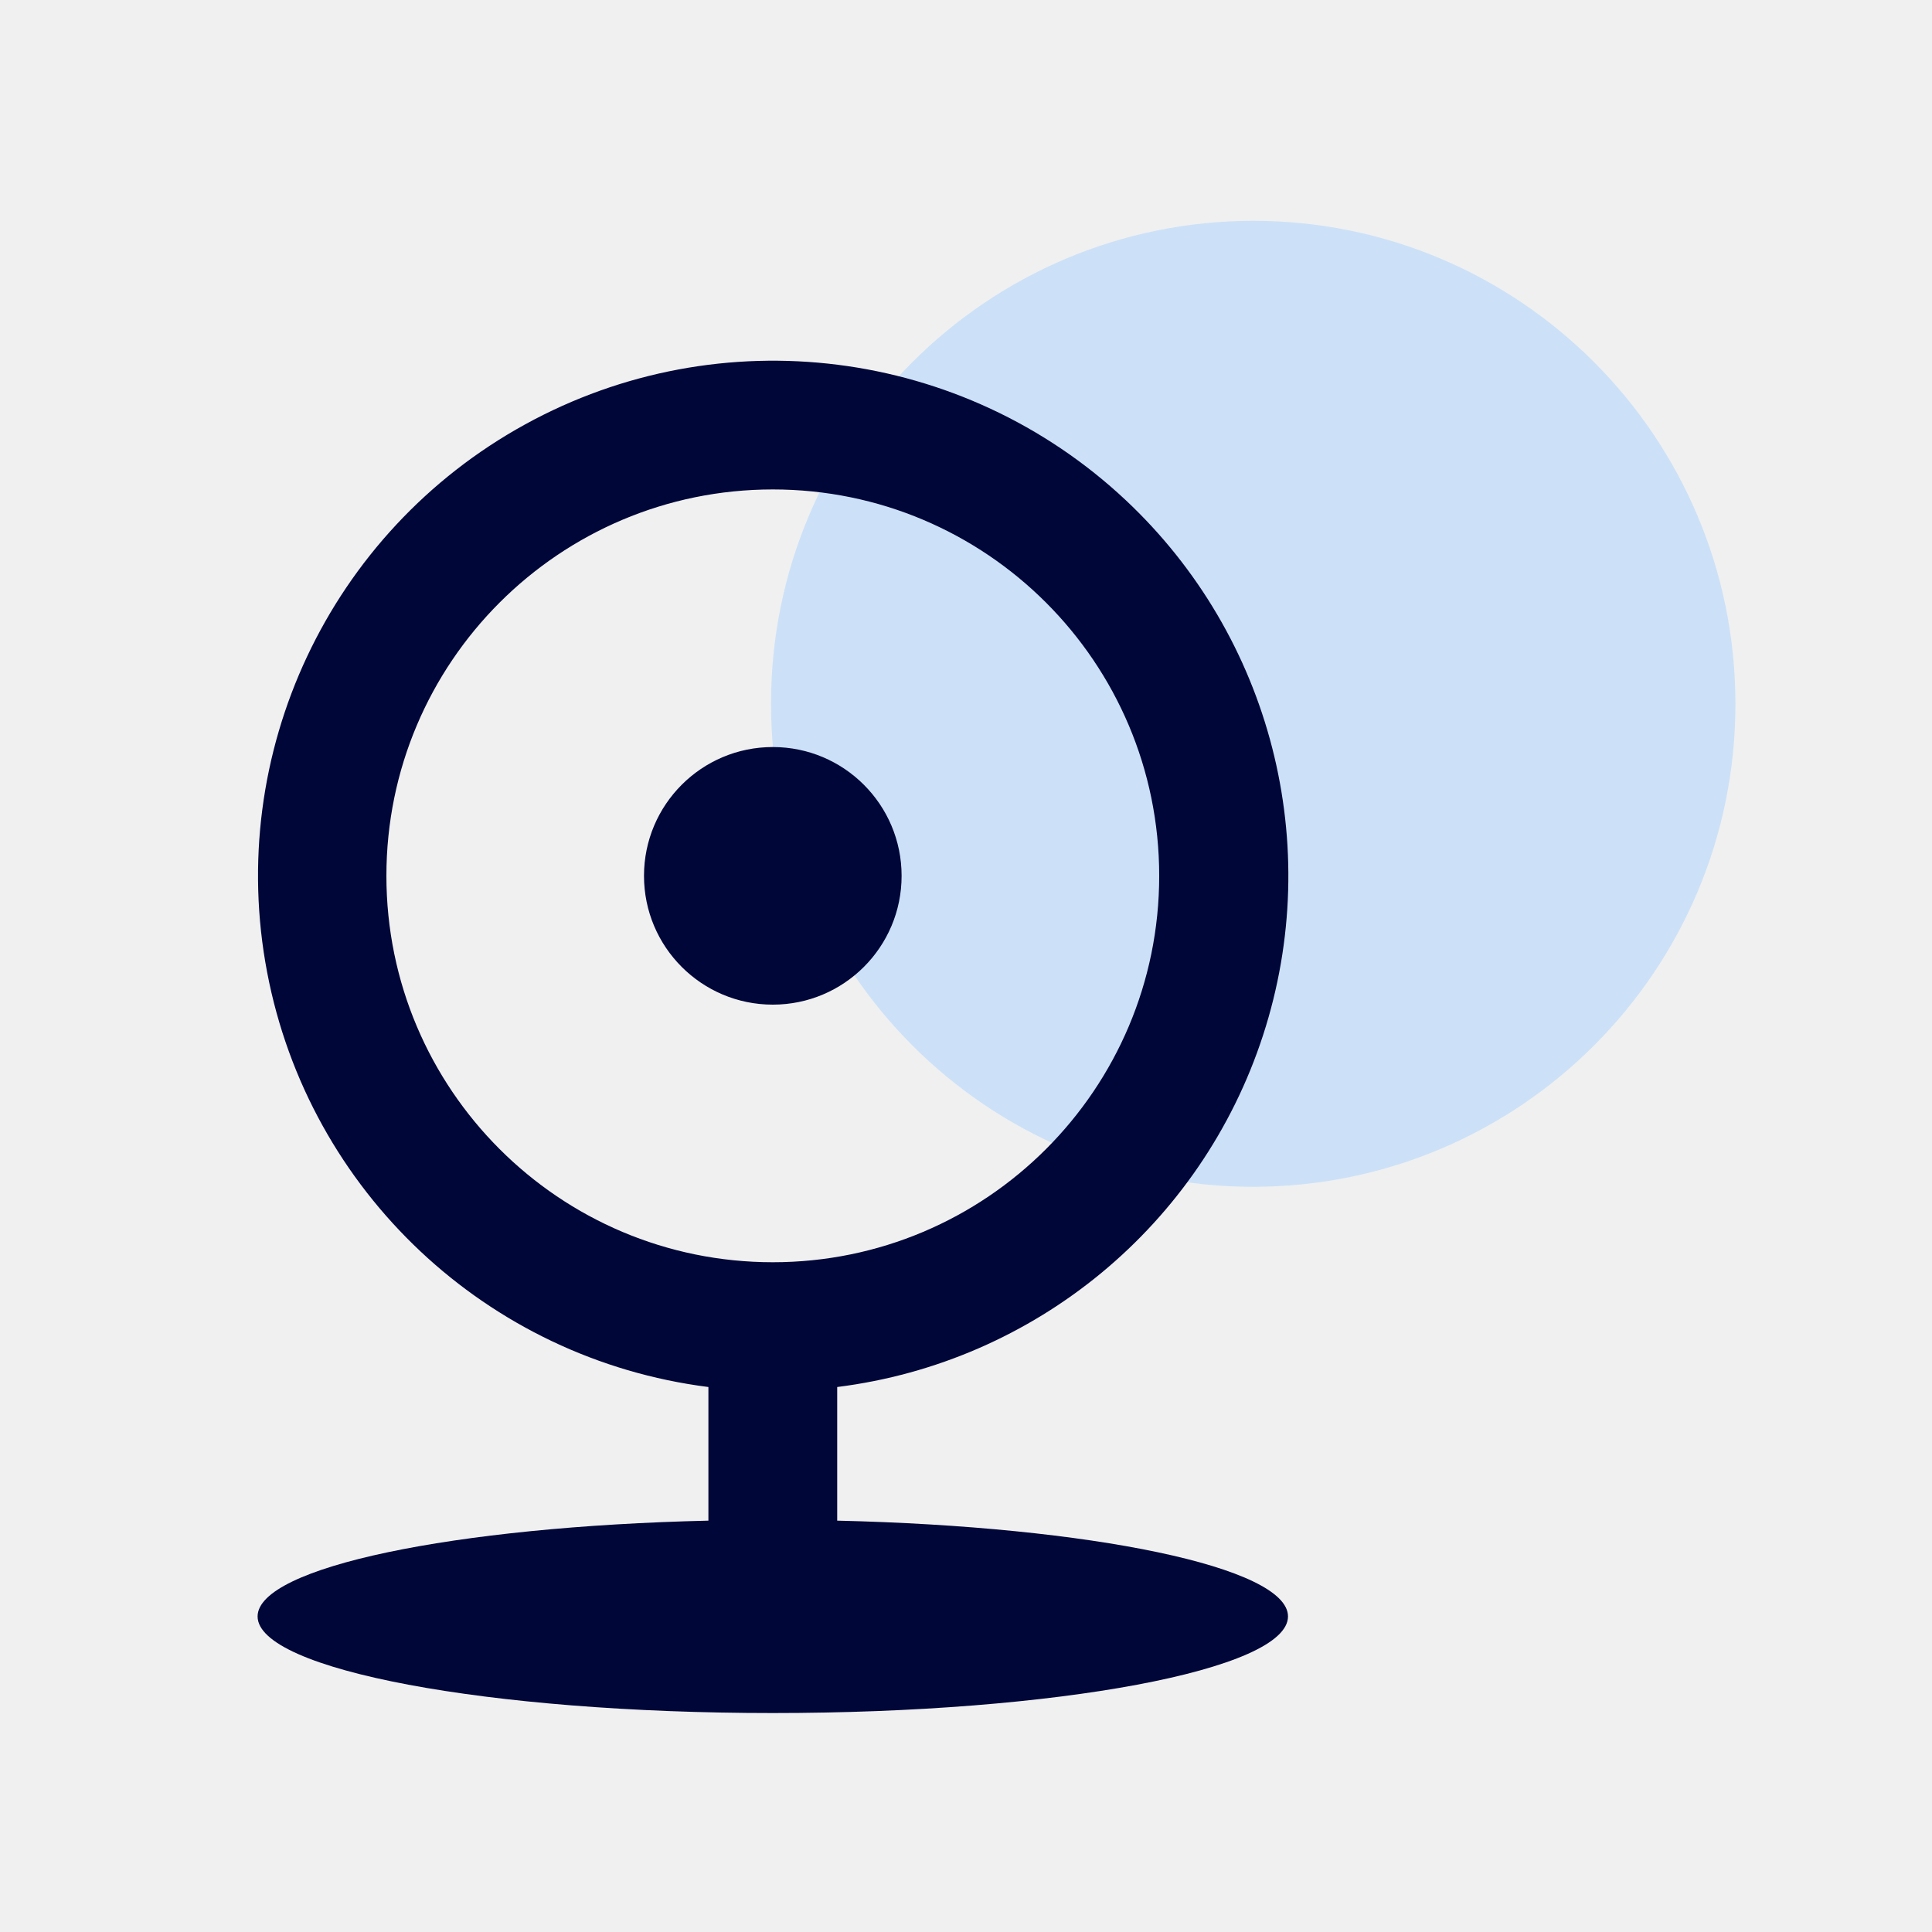
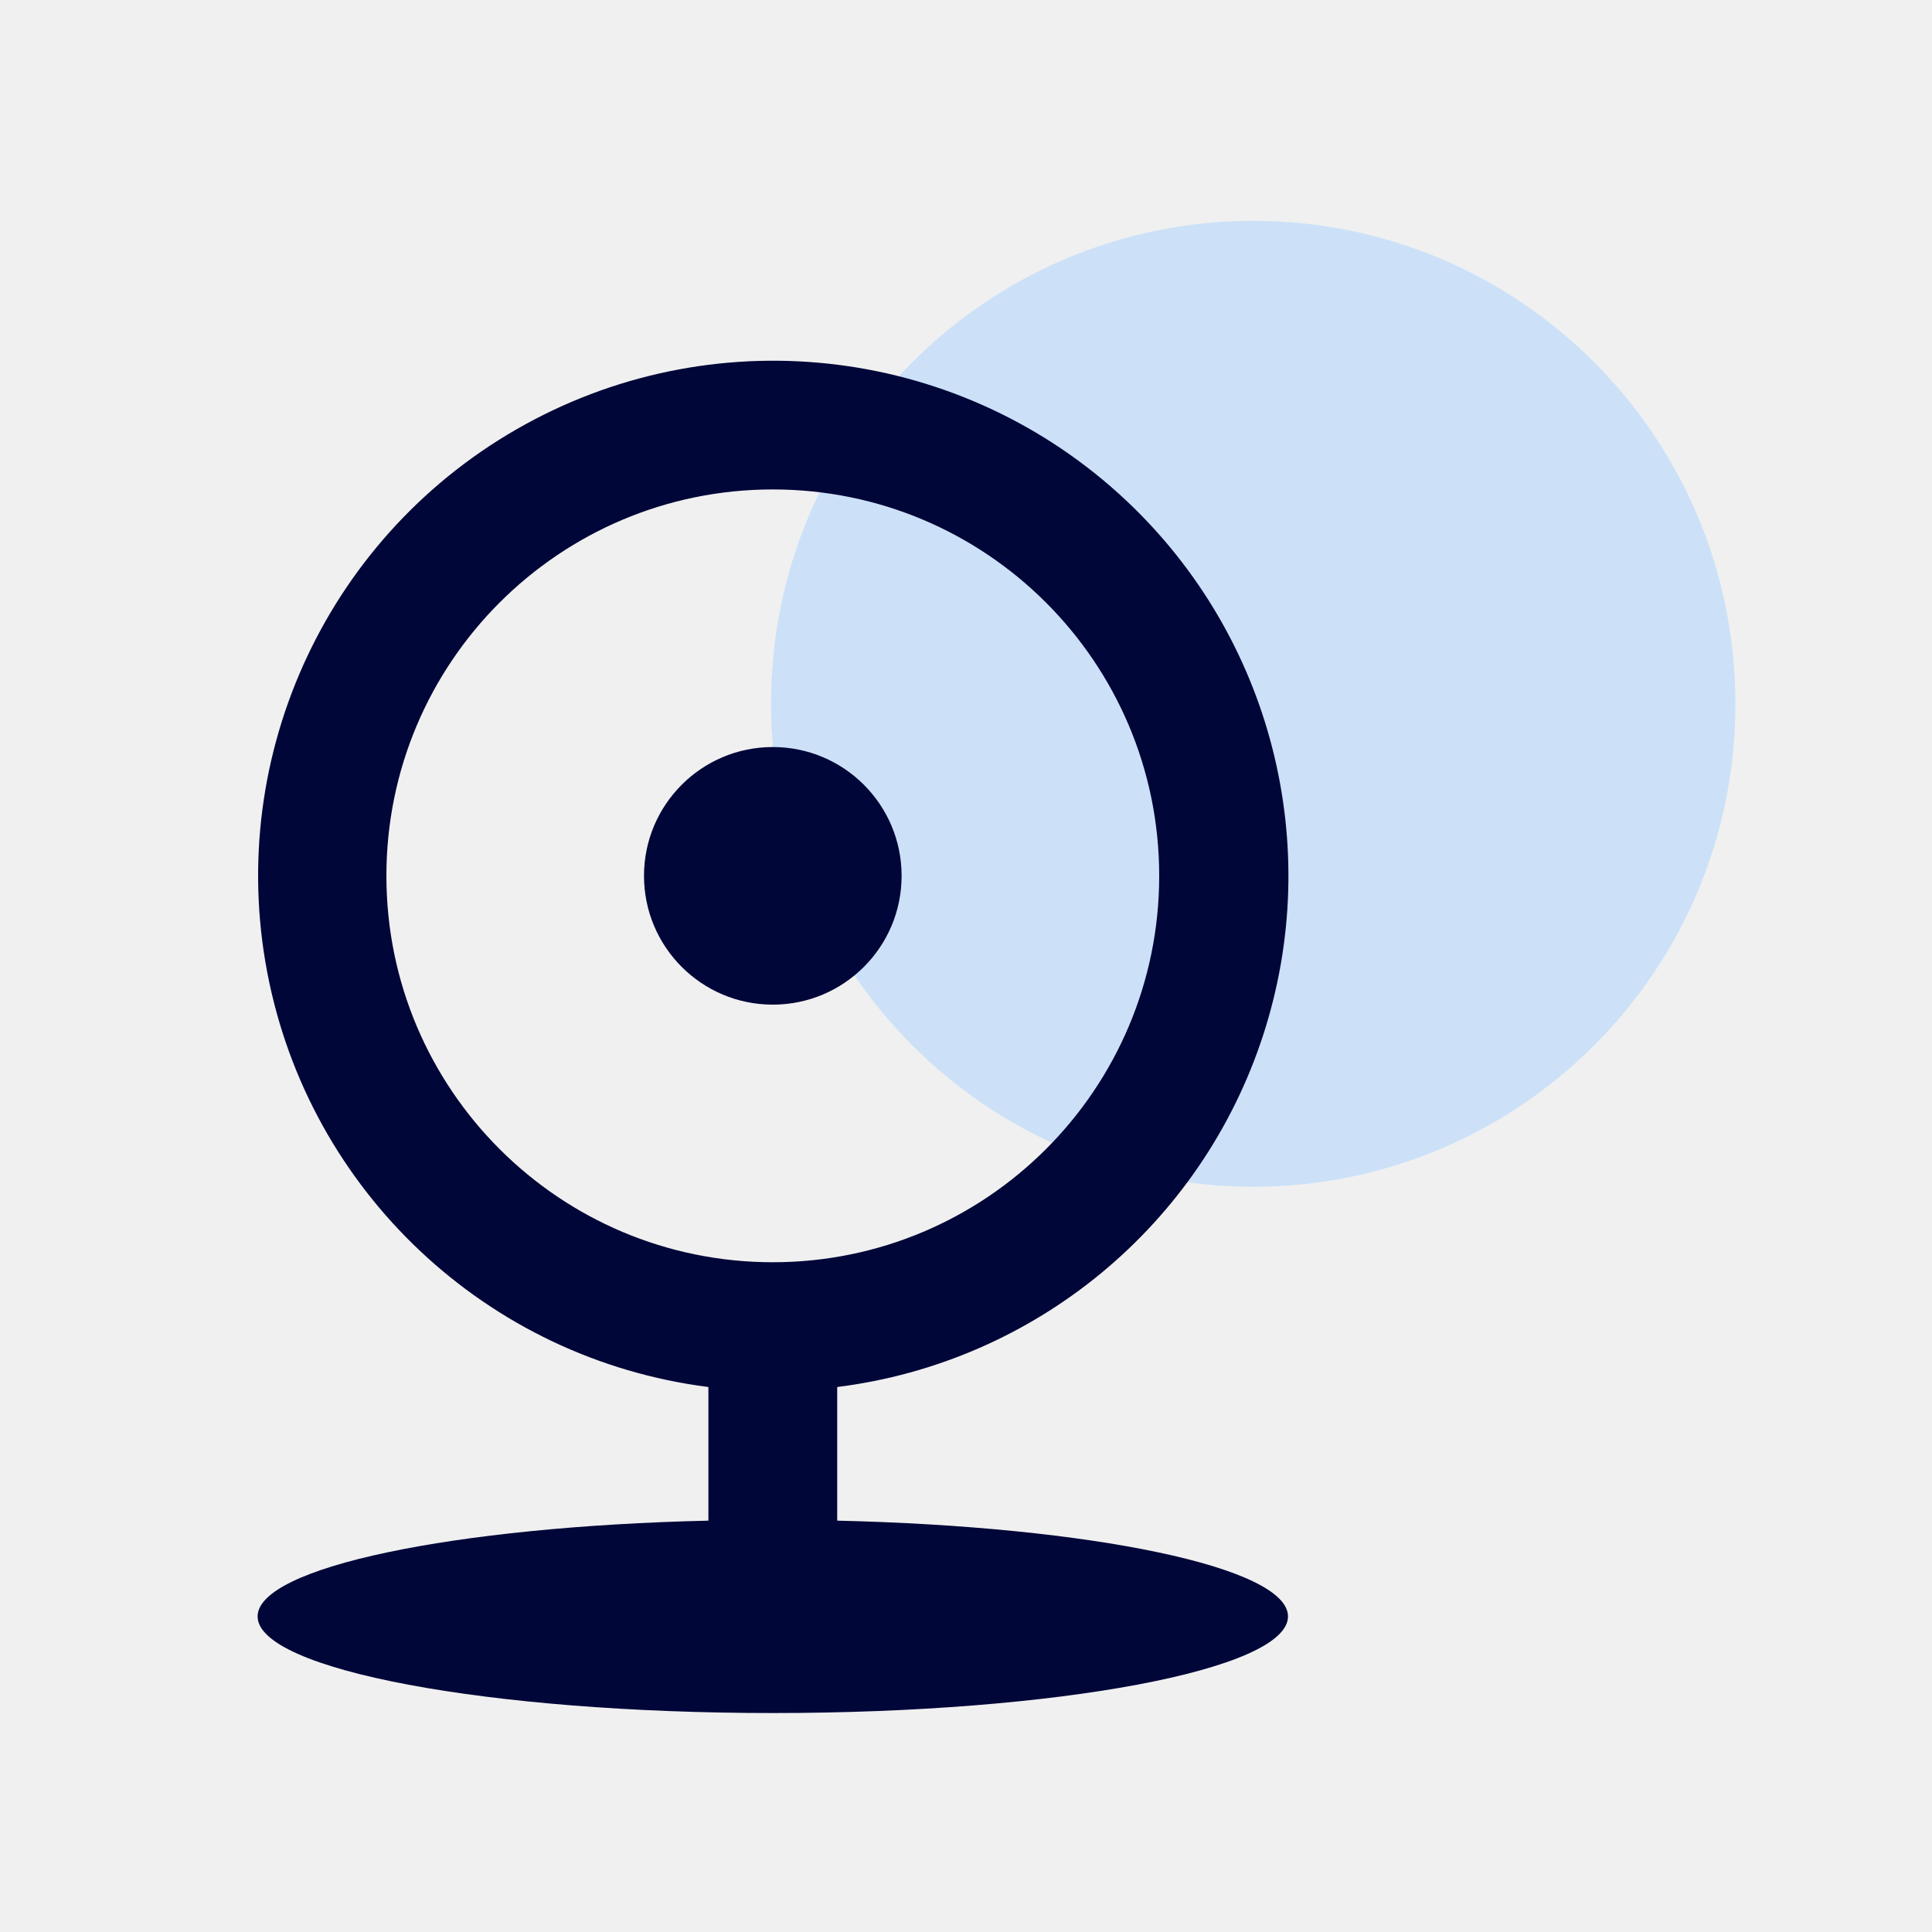
- <svg xmlns="http://www.w3.org/2000/svg" width="24" height="24" viewBox="0 0 24 24" fill="none">
-   <path d="M15.568 14.743a5.995 5.995 0 005.99-6c0-3.314-2.681-6-5.99-6a5.995 5.995 0 00-5.99 6c0 3.314 2.682 6 5.99 6z" fill="#CCE1F8" />
-   <g clip-path="url(#clip0_3220:6236)">
-     <path d="M8.8 17.23a6.4 6.4 0 115.184-11.017A6.4 6.4 0 0110.4 17.23v1.66c3.157.073 5.6.578 5.6 1.19 0 .662-2.866 1.2-6.4 1.2-3.534 0-6.4-.538-6.4-1.2 0-.612 2.443-1.117 5.6-1.19v-1.66zm.8-1.55a4.8 4.8 0 100-9.6 4.8 4.8 0 000 9.6zm0-3.2a1.6 1.6 0 110-3.2 1.6 1.6 0 010 3.2z" fill="#000638" />
+ <svg xmlns="http://www.w3.org/2000/svg" width="24" height="24" fill="none" viewBox="0 0 24 24">
+   <path fill="#CCE1F8" d="M15.568 14.743a5.995 5.995 0 0 0 5.99-6c0-3.314-2.681-6-5.99-6a5.995 5.995 0 0 0-5.99 6c0 3.314 2.682 6 5.99 6" />
+   <g clip-path="url(#a)">
+     <path fill="#000638" d="M8.8 17.23a6.4 6.4 0 1 1 5.185-11.017A6.4 6.4 0 0 1 10.4 17.23v1.66c3.157.073 5.6.578 5.6 1.19 0 .662-2.866 1.2-6.4 1.2s-6.4-.538-6.4-1.2c0-.612 2.443-1.117 5.6-1.19zm.8-1.55a4.8 4.8 0 1 0 0-9.6 4.8 4.8 0 0 0 0 9.6m0-3.2a1.6 1.6 0 1 1 0-3.2 1.6 1.6 0 0 1 0 3.2" />
  </g>
  <defs>
-     <clipPath id="clip0_3220:6236">
-       <path fill="#fff" transform="translate(0 2.88)" d="M0 0h19.2v19.2H0z" />
+     <clipPath id="a">
+       <path fill="#fff" d="M0 2.88h19.2v19.2H0z" />
    </clipPath>
  </defs>
</svg>
